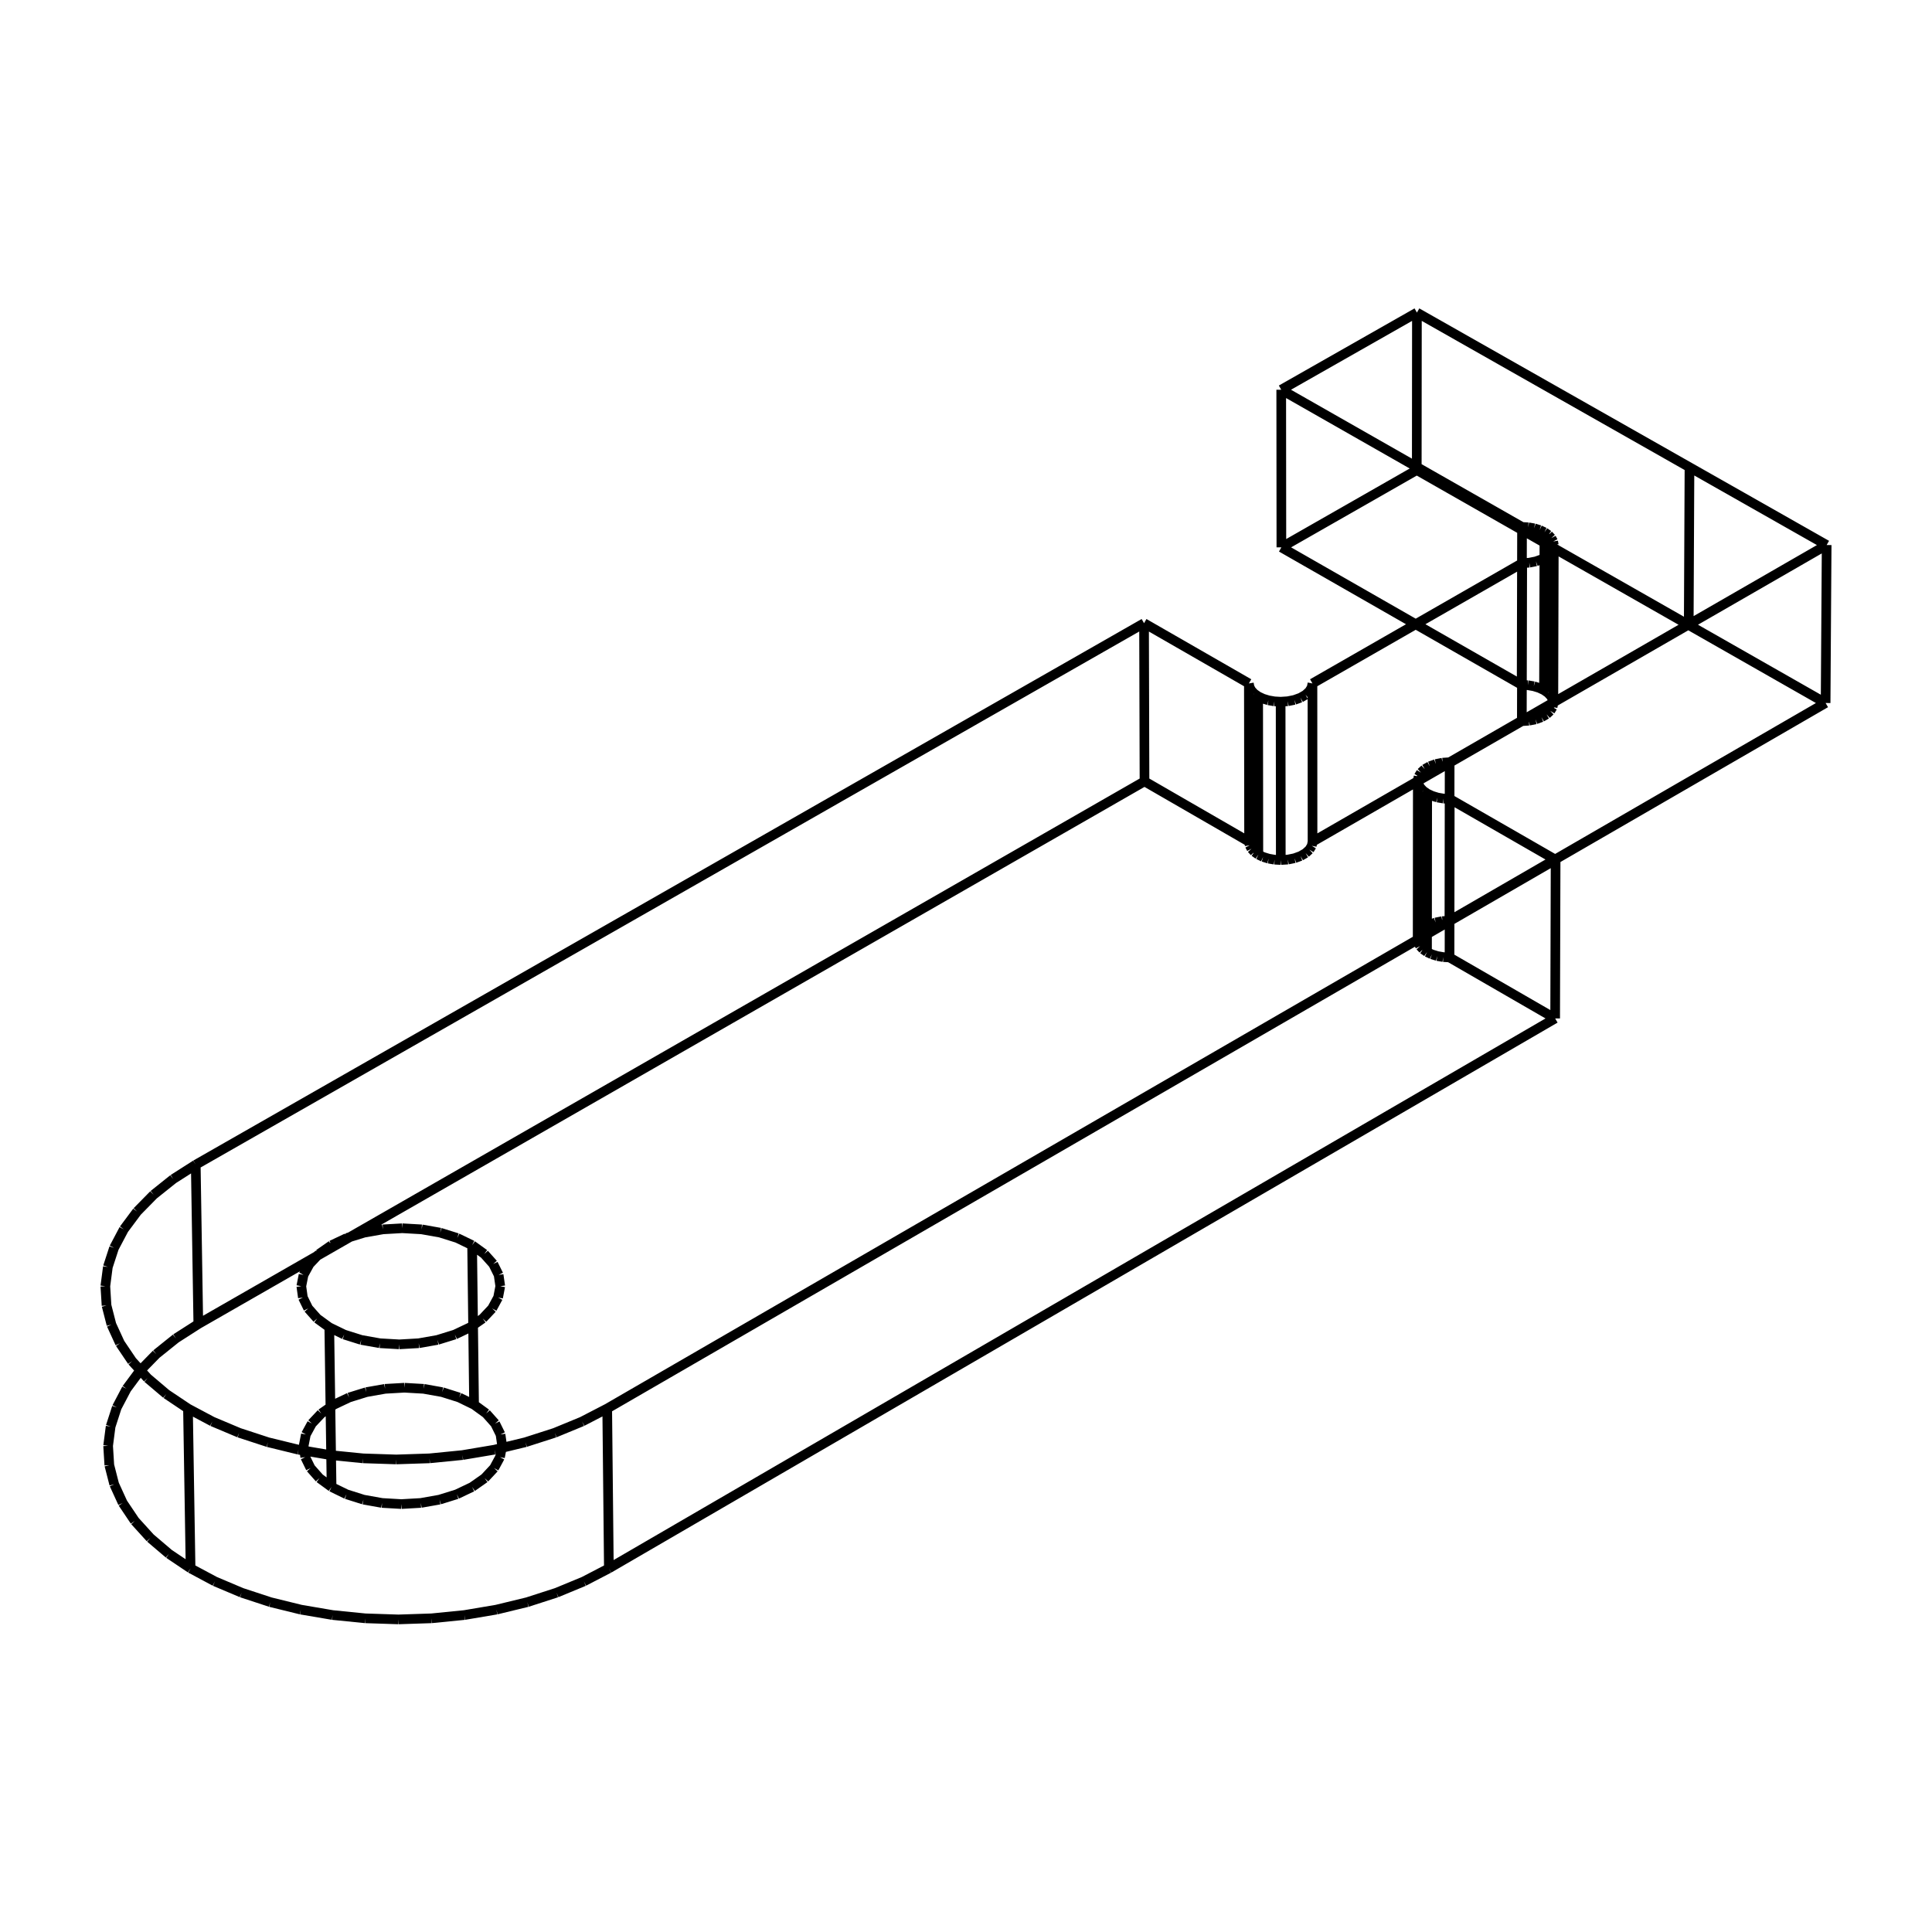
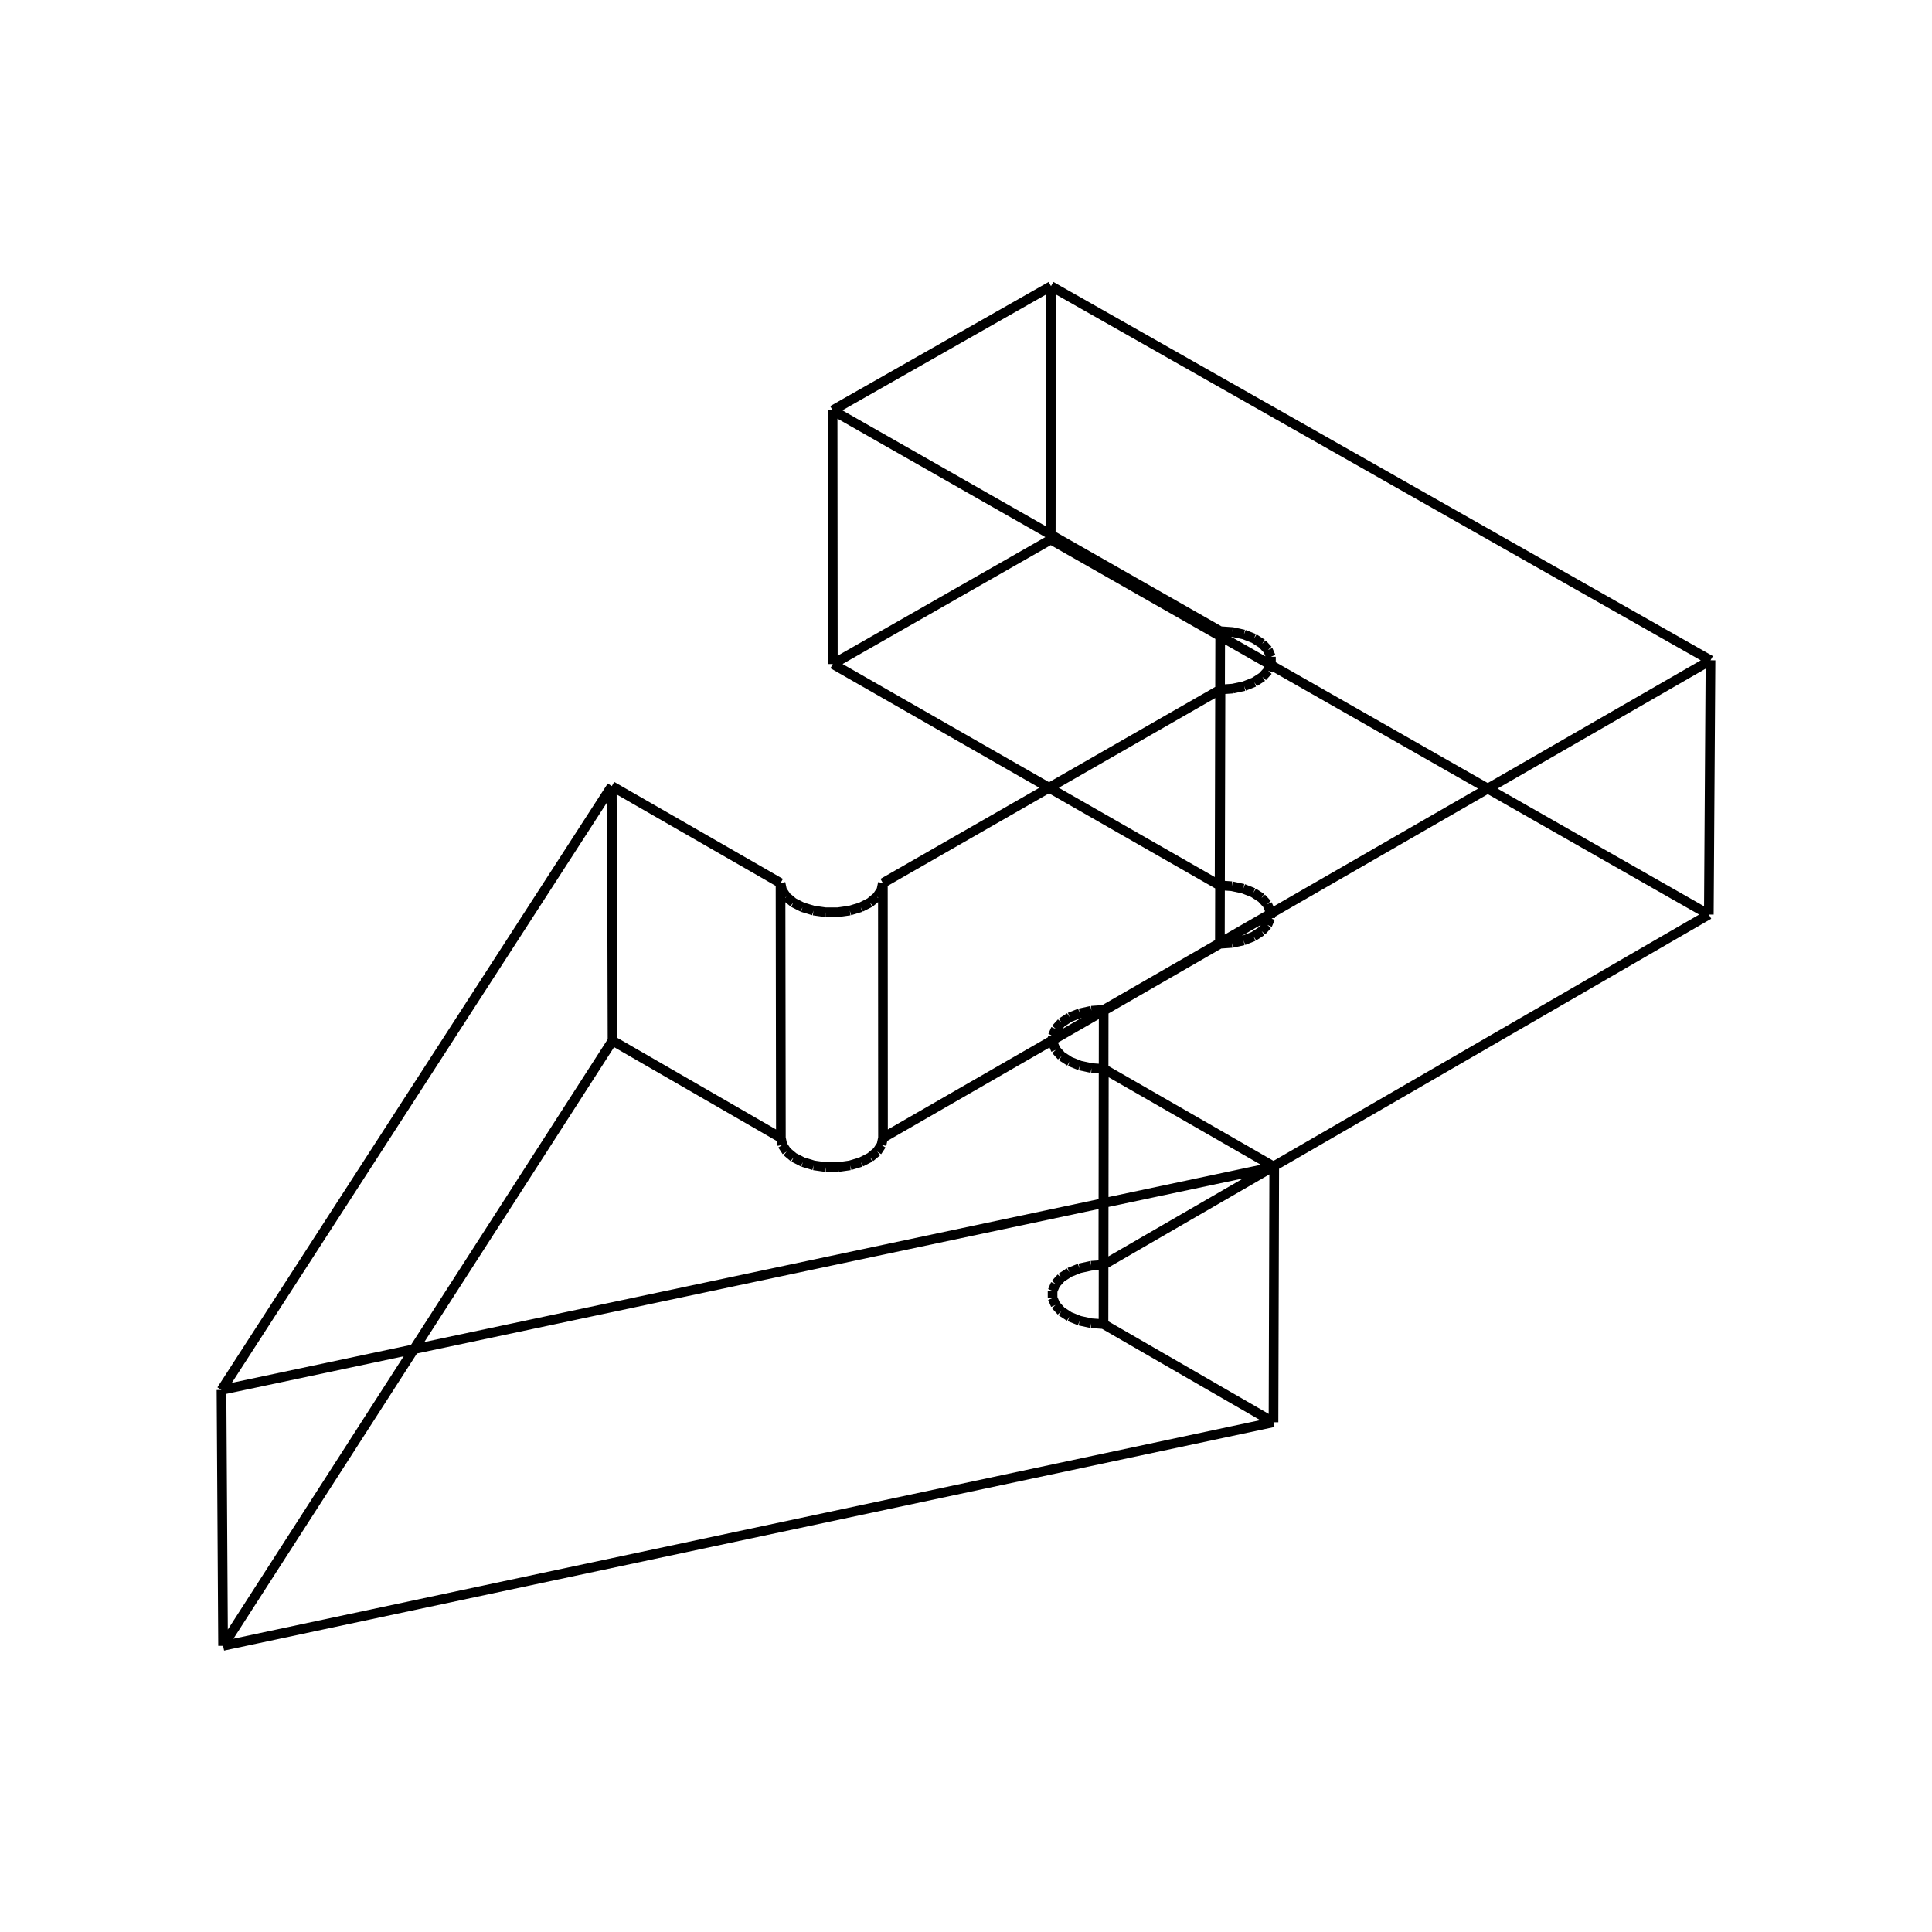
<svg xmlns="http://www.w3.org/2000/svg" viewBox="0 0 800 800">
-   <path d="M543.495,348.541 L543.462,283.002 M530.345,356.117 L530.282,290.561 M543.495,348.541 L543.164,350.226 M543.164,350.226 L542.191,351.827 M542.191,351.827 L540.623,353.263 M540.623,353.263 L538.541,354.463 M538.541,354.463 L536.048,355.366 M536.048,355.366 L533.27,355.927 M533.27,355.927 L530.345,356.117 M543.462,283.002 L543.13,284.683 M543.13,284.683 L542.154,286.28 M542.154,286.28 L540.584,287.714 M540.584,287.714 L538.497,288.911 M538.497,288.911 L535.998,289.812 M535.998,289.812 L533.214,290.371 M533.214,290.371 L530.282,290.561 M521.057,353.897 L520.974,288.346 M530.345,356.117 L527.781,355.971 M527.781,355.971 L525.317,355.54 M525.317,355.54 L523.046,354.839 M523.046,354.839 L521.057,353.897 M530.282,290.561 L527.713,290.415 M527.713,290.415 L525.243,289.985 M525.243,289.985 L522.968,289.286 M522.968,289.286 L520.974,288.346 M517.223,348.541 L517.132,283.002 M521.057,353.897 L519.426,352.749 M519.426,352.749 L518.215,351.439 M518.215,351.439 L517.472,350.018 M517.472,350.018 L517.223,348.541 M520.974,288.346 L519.34,287.2 M519.34,287.2 L518.126,285.893 M518.126,285.893 L517.381,284.476 M517.381,284.476 L517.132,283.002 M473.914,323.536 L473.727,258.053 M517.223,348.541 L473.914,323.536 M517.132,283.002 L473.727,258.053 M82.119,548.256 L81.056,482.279 M473.914,323.536 L82.119,548.256 M473.727,258.053 L81.056,482.279 M78.915,649.438 L77.838,583.243 M82.119,548.256 L72.836,554.201 M72.836,554.201 L64.725,560.708 M64.725,560.708 L57.888,567.698 M57.888,567.698 L52.413,575.084 M52.413,575.084 L48.369,582.774 M48.369,582.774 L45.81,590.671 M45.81,590.671 L44.771,598.677 M44.771,598.677 L45.266,606.692 M45.266,606.692 L47.292,614.614 M47.292,614.614 L50.826,622.344 M50.826,622.344 L55.825,629.784 M55.825,629.784 L62.229,636.838 M62.229,636.838 L69.958,643.417 M69.958,643.417 L78.915,649.438 M81.056,482.279 L71.752,488.211 M71.752,488.211 L63.623,494.704 M63.623,494.704 L56.77,501.679 M56.77,501.679 L51.281,509.049 M51.281,509.049 L47.228,516.722 M47.228,516.722 L44.663,524.602 M44.663,524.602 L43.621,532.591 M43.621,532.591 L44.116,540.589 M44.116,540.589 L46.146,548.494 M46.146,548.494 L49.687,556.208 M49.687,556.208 L54.697,563.631 M54.697,563.631 L61.115,570.67 M61.115,570.67 L68.861,577.236 M68.861,577.236 L77.838,583.243 M252.12,649.438 L251.432,583.243 M78.915,649.438 L88.989,654.822 M88.989,654.822 L100.053,659.5 M100.053,659.5 L111.967,663.414 M111.967,663.414 L124.579,666.511 M124.579,666.511 L137.729,668.753 M137.729,668.753 L151.25,670.109 M151.25,670.109 L164.97,670.563 M164.97,670.563 L178.713,670.109 M178.713,670.109 L192.305,668.753 M192.305,668.753 L205.571,666.511 M205.571,666.511 L218.344,663.414 M218.344,663.414 L230.46,659.5 M230.46,659.5 L241.767,654.822 M241.767,654.822 L252.12,649.438 M77.838,583.243 L87.934,588.616 M87.934,588.616 L99.022,593.285 M99.022,593.285 L110.962,597.19 M110.962,597.19 L123.603,600.28 M123.603,600.28 L136.782,602.517 M136.782,602.517 L150.334,603.871 M150.334,603.871 L164.084,604.324 M164.084,604.324 L177.859,603.871 M177.859,603.871 L191.481,602.517 M191.481,602.517 L204.777,600.28 M204.777,600.28 L217.579,597.19 M217.579,597.19 L229.723,593.285 M229.723,593.285 L241.055,588.616 M241.055,588.616 L251.432,583.243 M643.954,421.709 L644.143,356.008 M252.12,649.438 L643.954,421.709 M251.432,583.243 L644.143,356.008 M600.217,396.458 L600.309,330.812 M643.954,421.709 L600.217,396.458 M644.143,356.008 L600.309,330.812 M590.894,394.226 L590.965,328.585 M600.217,396.458 L597.646,396.311 M597.646,396.311 L595.173,395.877 M595.173,395.877 L592.893,395.173 M592.893,395.173 L590.894,394.226 M600.309,330.812 L597.732,330.666 M597.732,330.666 L595.253,330.233 M595.253,330.233 L592.968,329.531 M592.968,329.531 L590.965,328.585 M587.024,388.841 L587.087,323.212 M590.894,394.226 L589.253,393.071 M589.253,393.071 L588.033,391.755 M588.033,391.755 L587.28,390.326 M587.28,390.326 L587.024,388.841 M590.965,328.585 L589.32,327.434 M589.32,327.434 L588.098,326.12 M588.098,326.12 L587.344,324.694 M587.344,324.694 L587.087,323.212 M600.175,381.232 L600.266,315.62 M587.024,388.841 L587.351,387.147 M587.351,387.147 L588.322,385.538 M588.322,385.538 L589.888,384.096 M589.888,384.096 L591.97,382.891 M591.97,382.891 L594.465,381.985 M594.465,381.985 L597.246,381.422 M597.246,381.422 L600.175,381.232 M587.087,323.212 L587.415,321.522 M587.415,321.522 L588.388,319.917 M588.388,319.917 L589.957,318.478 M589.957,318.478 L592.044,317.276 M592.044,317.276 L594.544,316.371 M594.544,316.371 L597.331,315.81 M597.331,315.81 L600.266,315.62 M755.947,291.098 L756.379,225.687 M600.175,381.232 L755.947,291.098 M600.266,315.62 L756.379,225.687 M699.27,258.802 L699.577,193.463 M755.947,291.098 L699.27,258.802 M756.379,225.687 L699.577,193.463 M586.654,194.631 L586.715,129.437 M699.27,258.802 L586.654,194.631 M699.577,193.463 L586.715,129.437 M530.591,226.646 L530.53,161.38 M586.654,194.631 L530.591,226.646 M586.715,129.437 L530.53,161.38 M630.086,283.589 L630.243,218.194 M530.591,226.646 L630.086,283.589 M530.53,161.38 L630.243,218.194 M639.346,285.787 L639.523,220.388 M630.086,283.589 L632.639,283.733 M632.639,283.733 L635.094,284.16 M635.094,284.16 L637.359,284.854 M637.359,284.854 L639.346,285.787 M630.243,218.194 L632.801,218.338 M632.801,218.338 L635.262,218.764 M635.262,218.764 L637.532,219.457 M637.532,219.457 L639.523,220.388 M643.208,291.098 L643.393,225.687 M639.346,285.787 L640.979,286.925 M640.979,286.925 L642.195,288.224 M642.195,288.224 L642.948,289.633 M642.948,289.633 L643.208,291.098 M639.523,220.388 L641.16,221.523 M641.16,221.523 L642.379,222.819 M642.379,222.819 L643.133,224.225 M643.133,224.225 L643.393,225.687 M630.159,298.615 L630.316,233.187 M643.208,291.098 L642.889,292.77 M642.889,292.77 L641.93,294.359 M641.93,294.359 L640.379,295.784 M640.379,295.784 L638.313,296.975 M638.313,296.975 L635.835,297.871 M635.835,297.871 L633.071,298.427 M633.071,298.427 L630.159,298.615 M643.393,225.687 L643.074,227.355 M643.074,227.355 L642.113,228.94 M642.113,228.94 L640.558,230.363 M640.558,230.363 L638.487,231.55 M638.487,231.55 L636.005,232.444 M636.005,232.444 L633.234,232.999 M633.234,232.999 L630.316,233.187 M630.159,298.615 L543.495,348.541 M630.316,233.187 L543.462,283.002 M196.305,581.663 L195.495,515.613 M137.298,615.73 L136.354,549.608 M196.305,581.663 L201.324,585.306 M201.324,585.306 L205.021,589.464 M205.021,589.464 L207.254,593.979 M207.254,593.979 L207.934,598.677 M207.934,598.677 L207.035,603.378 M207.035,603.378 L204.589,607.901 M204.589,607.901 L200.69,612.072 M200.69,612.072 L195.487,615.73 M195.487,615.73 L189.178,618.733 M189.178,618.733 L182.008,620.966 M182.008,620.966 L174.252,622.341 M174.252,622.341 L166.209,622.805 M166.209,622.805 L158.19,622.341 M158.19,622.341 L150.506,620.966 M150.506,620.966 L143.451,618.733 M143.451,618.733 L137.298,615.73 M195.495,515.613 L200.525,519.249 M200.525,519.249 L204.23,523.398 M204.23,523.398 L206.467,527.903 M206.467,527.903 L207.149,532.591 M207.149,532.591 L206.248,537.282 M206.248,537.282 L203.796,541.796 M203.796,541.796 L199.888,545.958 M199.888,545.958 L194.673,549.608 M194.673,549.608 L188.35,552.605 M188.35,552.605 L181.163,554.832 M181.163,554.832 L173.39,556.204 M173.39,556.204 L165.329,556.668 M165.329,556.668 L157.293,556.204 M157.293,556.204 L149.591,554.832 M149.591,554.832 L142.52,552.605 M142.52,552.605 L136.354,549.608 M137.298,615.73 L132.284,612.072 M132.284,612.072 L128.602,607.901 M128.602,607.901 L126.391,603.378 M126.391,603.378 L125.736,598.677 M125.736,598.677 L126.66,593.979 M126.66,593.979 L129.127,589.464 M129.127,589.464 L133.04,585.306 M133.04,585.306 L138.248,581.663 M138.248,581.663 L144.551,578.674 M144.551,578.674 L151.707,576.454 M151.707,576.454 L159.442,575.087 M159.442,575.087 L167.459,574.626 M167.459,574.626 L175.453,575.087 M175.453,575.087 L183.116,576.454 M183.116,576.454 L190.157,578.674 M190.157,578.674 L196.305,581.663 M136.354,549.608 L131.329,545.958 M131.329,545.958 L127.639,541.796 M127.639,541.796 L125.423,537.282 M125.423,537.282 L124.767,532.591 M124.767,532.591 L125.693,527.903 M125.693,527.903 L128.166,523.398 M128.166,523.398 L132.088,519.249 M132.088,519.249 L137.308,515.613 M137.308,515.613 L143.625,512.631 M143.625,512.631 L150.797,510.416 M150.797,510.416 L158.549,509.053 M158.549,509.053 L166.585,508.592 M166.585,508.592 L174.596,509.053 M174.596,509.053 L182.277,510.416 M182.277,510.416 L189.333,512.631 M189.333,512.631 L195.495,515.613" stroke="black" stroke-width="4" fill="red" />
+   <path d="M365.632,471.156 L365.579,365.666 M323.199,365.666 L323.807,368.577 M323.807,368.577 L325.611,371.319 M325.611,371.319 L328.507,373.733 M328.507,373.733 L332.328,375.678 M332.328,375.678 L336.85,377.042 M336.85,377.042 L341.81,377.744 M341.81,377.744 L346.921,377.744 M346.921,377.744 L351.885,377.042 M351.885,377.042 L356.412,375.678 M356.412,375.678 L360.24,373.733 M360.24,373.733 L363.145,371.319 M363.145,371.319 L364.96,368.577 M364.96,368.577 L365.579,365.666 M323.346,471.156 L323.199,365.666 M365.632,471.156 L365.015,474.073 M365.015,474.073 L363.204,476.821 M363.204,476.821 L360.305,479.241 M360.305,479.241 L356.486,481.19 M356.486,481.19 L351.969,482.557 M351.969,482.557 L347.016,483.261 M347.016,483.261 L341.916,483.261 M341.916,483.261 L336.966,482.557 M336.966,482.557 L332.454,481.19 M332.454,481.19 L328.643,479.241 M328.643,479.241 L325.753,476.821 M325.753,476.821 L323.952,474.073 M323.952,474.073 L323.346,471.156 M505.124,390.797 L505.377,285.487 M505.124,390.797 L365.632,471.156 M505.377,285.487 L365.579,365.666 M505.259,261.354 L510.31,261.704 M510.31,261.704 L515.071,262.735 M515.071,262.735 L519.266,264.386 M519.266,264.386 L522.651,266.562 M522.651,266.562 L525.029,269.136 M525.029,269.136 L526.263,271.96 M526.263,271.96 L526.28,274.869 M526.28,274.869 L525.078,277.694 M525.078,277.694 L522.727,280.271 M522.727,280.271 L519.364,282.449 M519.364,282.449 L515.183,284.103 M515.183,284.103 L510.429,285.136 M510.429,285.136 L505.377,285.487 M344.764,169.907 L505.259,261.354 M435.199,118.492 L344.764,169.907 M708.285,273.414 L435.199,118.492 M457.01,418.167 L708.285,273.414 M457.078,442.621 L451.99,442.265 M451.99,442.265 L447.196,441.219 M447.196,441.219 L442.975,439.543 M442.975,439.543 L439.572,437.335 M439.572,437.335 L437.186,434.724 M437.186,434.724 L435.954,431.862 M435.954,431.862 L435.949,428.914 M435.949,428.914 L437.169,426.053 M437.169,426.053 L439.543,423.444 M439.543,423.444 L442.934,421.239 M442.934,421.239 L447.144,419.566 M447.144,419.566 L451.928,418.522 M451.928,418.522 L457.01,418.167 M527.632,483.175 L457.078,442.621 M527.632,483.175 L91.715,575.554 M91.715,575.554 L253.336,325.509 M323.199,365.666 L253.336,325.509 M253.636,430.909 L253.336,325.509 M323.346,471.156 L253.636,430.909 M505.124,390.797 L510.165,390.446 M510.165,390.446 L514.909,389.411 M514.909,389.411 L519.081,387.753 M519.081,387.753 L522.437,385.57 M522.437,385.57 L524.783,382.987 M524.783,382.987 L525.982,380.156 M525.982,380.156 L525.965,377.24 M525.965,377.24 L524.734,374.41 M524.734,374.41 L522.361,371.83 M522.361,371.83 L518.983,369.649 M518.983,369.649 L514.797,367.995 M514.797,367.995 L510.047,366.962 M510.047,366.962 L505.007,366.611 M344.863,274.958 L505.007,366.611 M435.1,223.426 L344.863,274.958 M435.1,223.426 L707.589,378.698 M456.862,523.774 L707.589,378.698 M456.862,523.774 L451.792,524.13 M451.792,524.13 L447.018,525.176 M447.018,525.176 L442.818,526.853 M442.818,526.853 L439.434,529.063 M439.434,529.063 L437.065,531.677 M437.065,531.677 L435.848,534.544 M435.848,534.544 L435.853,537.498 M435.853,537.498 L437.082,540.367 M437.082,540.367 L439.463,542.984 M439.463,542.984 L442.858,545.197 M442.858,545.197 L447.07,546.876 M447.07,546.876 L451.854,547.925 M451.854,547.925 L456.931,548.281 M527.329,588.926 L456.931,548.281 M527.329,588.926 L92.376,681.508 M92.376,681.508 L253.636,430.909 M505.007,366.611 L505.259,261.354 M344.863,274.958 L344.764,169.907 M435.1,223.426 L435.199,118.492 M707.589,378.698 L708.285,273.414 M456.862,523.774 L457.01,418.167 M456.931,548.281 L457.078,442.621 M527.329,588.926 L527.632,483.175 M92.376,681.508 L91.715,575.554" stroke="black" stroke-width="4" fill="red" />
</svg>
